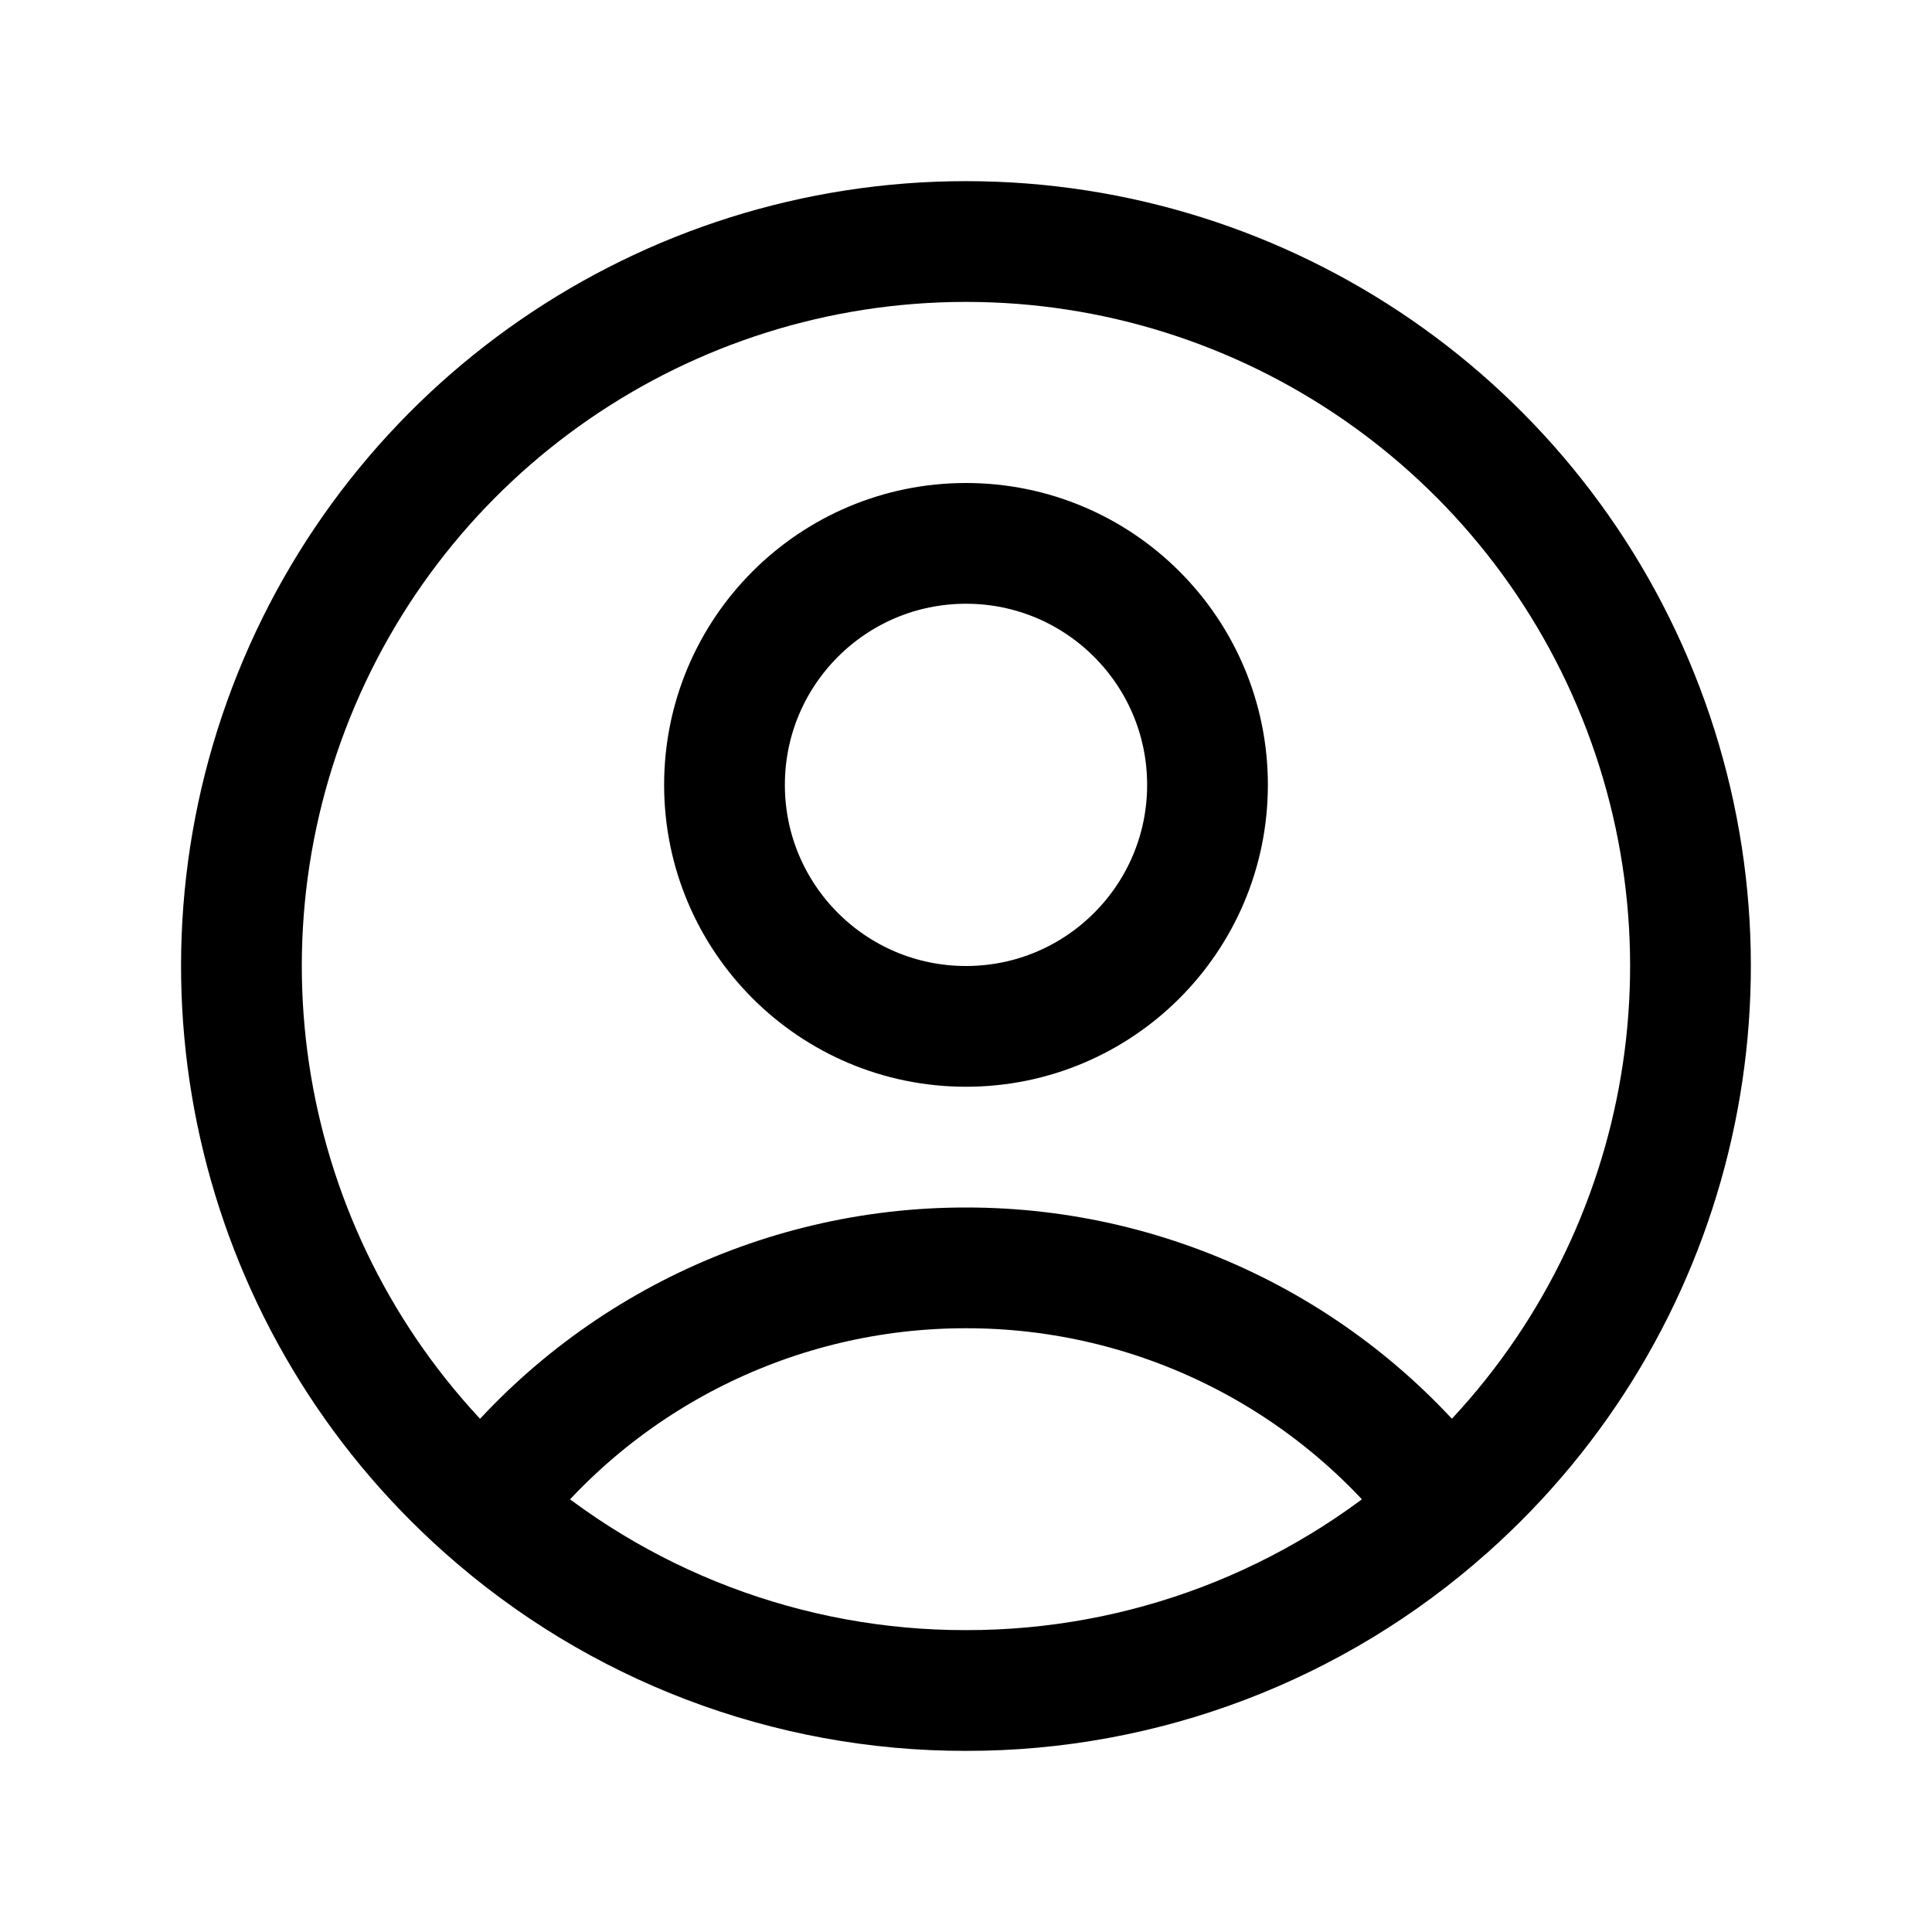
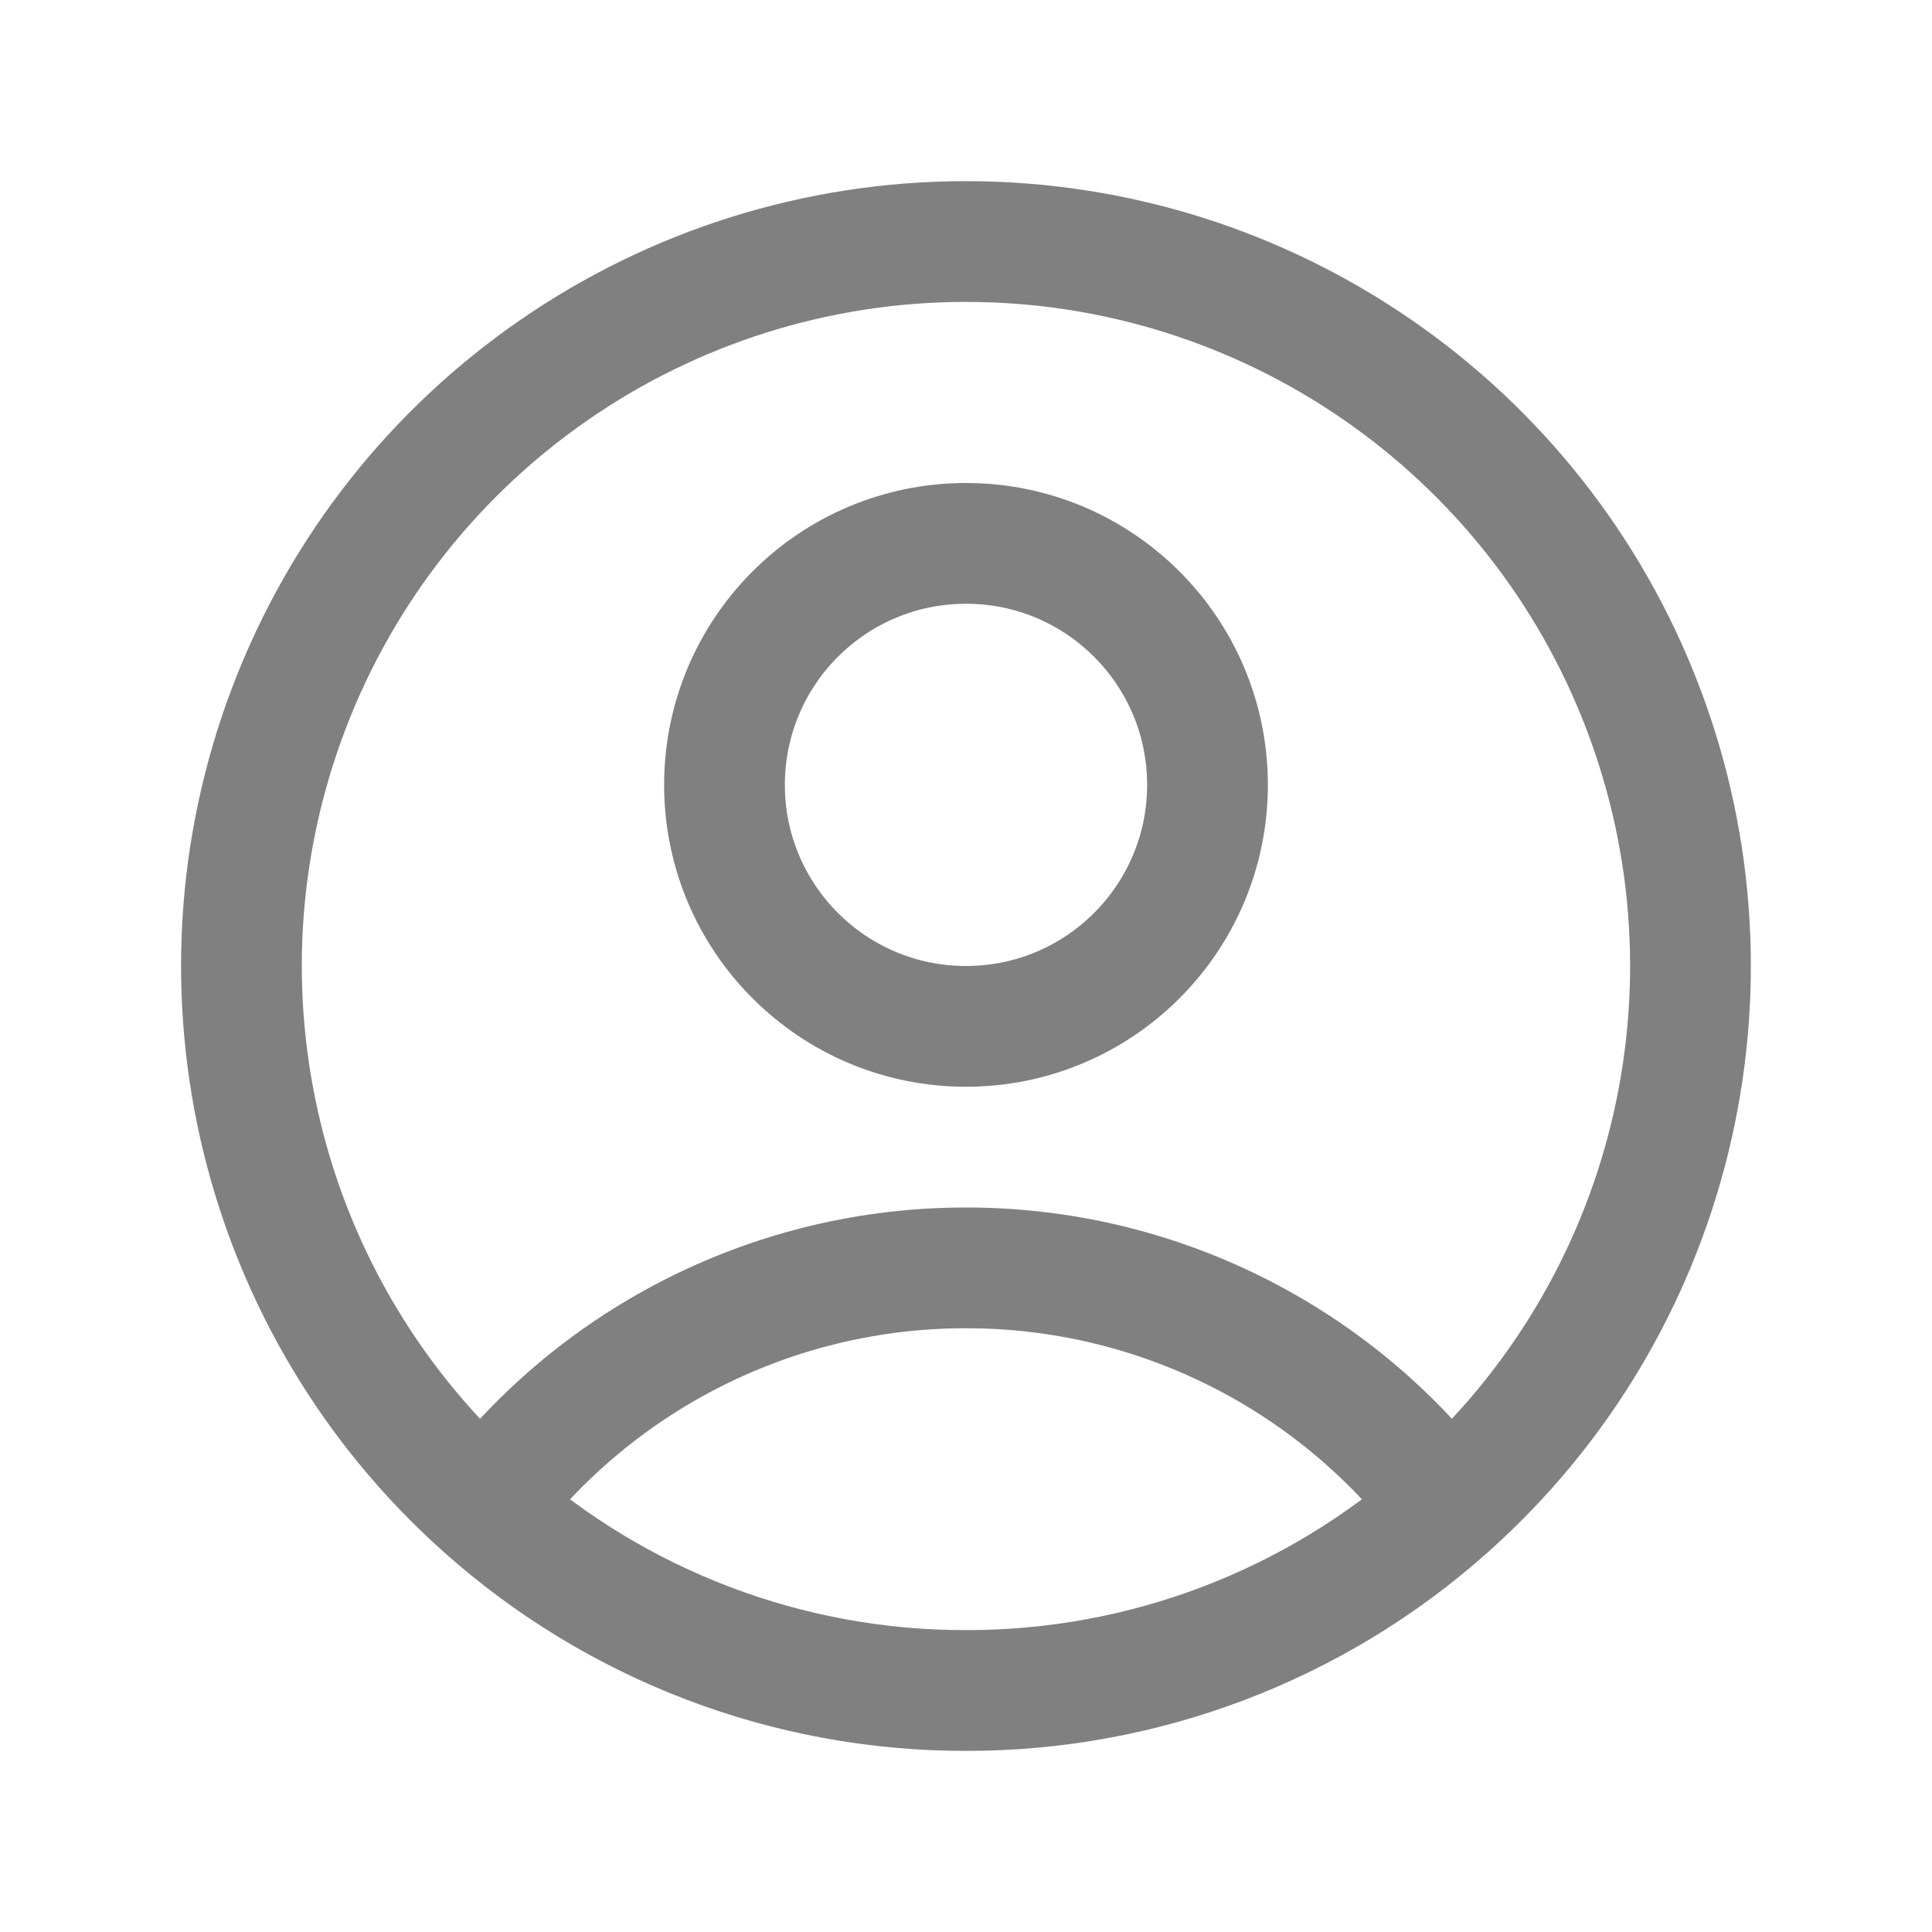
- <svg xmlns="http://www.w3.org/2000/svg" fill="none" viewBox="0 0 24 24" stroke-width="1.5" stroke="currentColor" class="w-6 h-6">
+ <svg xmlns="http://www.w3.org/2000/svg" fill="none" viewBox="0 0 24 24" stroke-width="1.5" stroke="gray" class="w-6 h-6">
  <path stroke-linecap="round" stroke-linejoin="round" d="M17.982 18.725A7.488 7.488 0 0 0 12 15.75a7.488 7.488 0 0 0-5.982 2.975m11.963 0a9 9 0 1 0-11.963 0m11.963 0A8.966 8.966 0 0 1 12 21a8.966 8.966 0 0 1-5.982-2.275M15 9.75a3 3 0 1 1-6 0 3 3 0 0 1 6 0Z" />
</svg>
